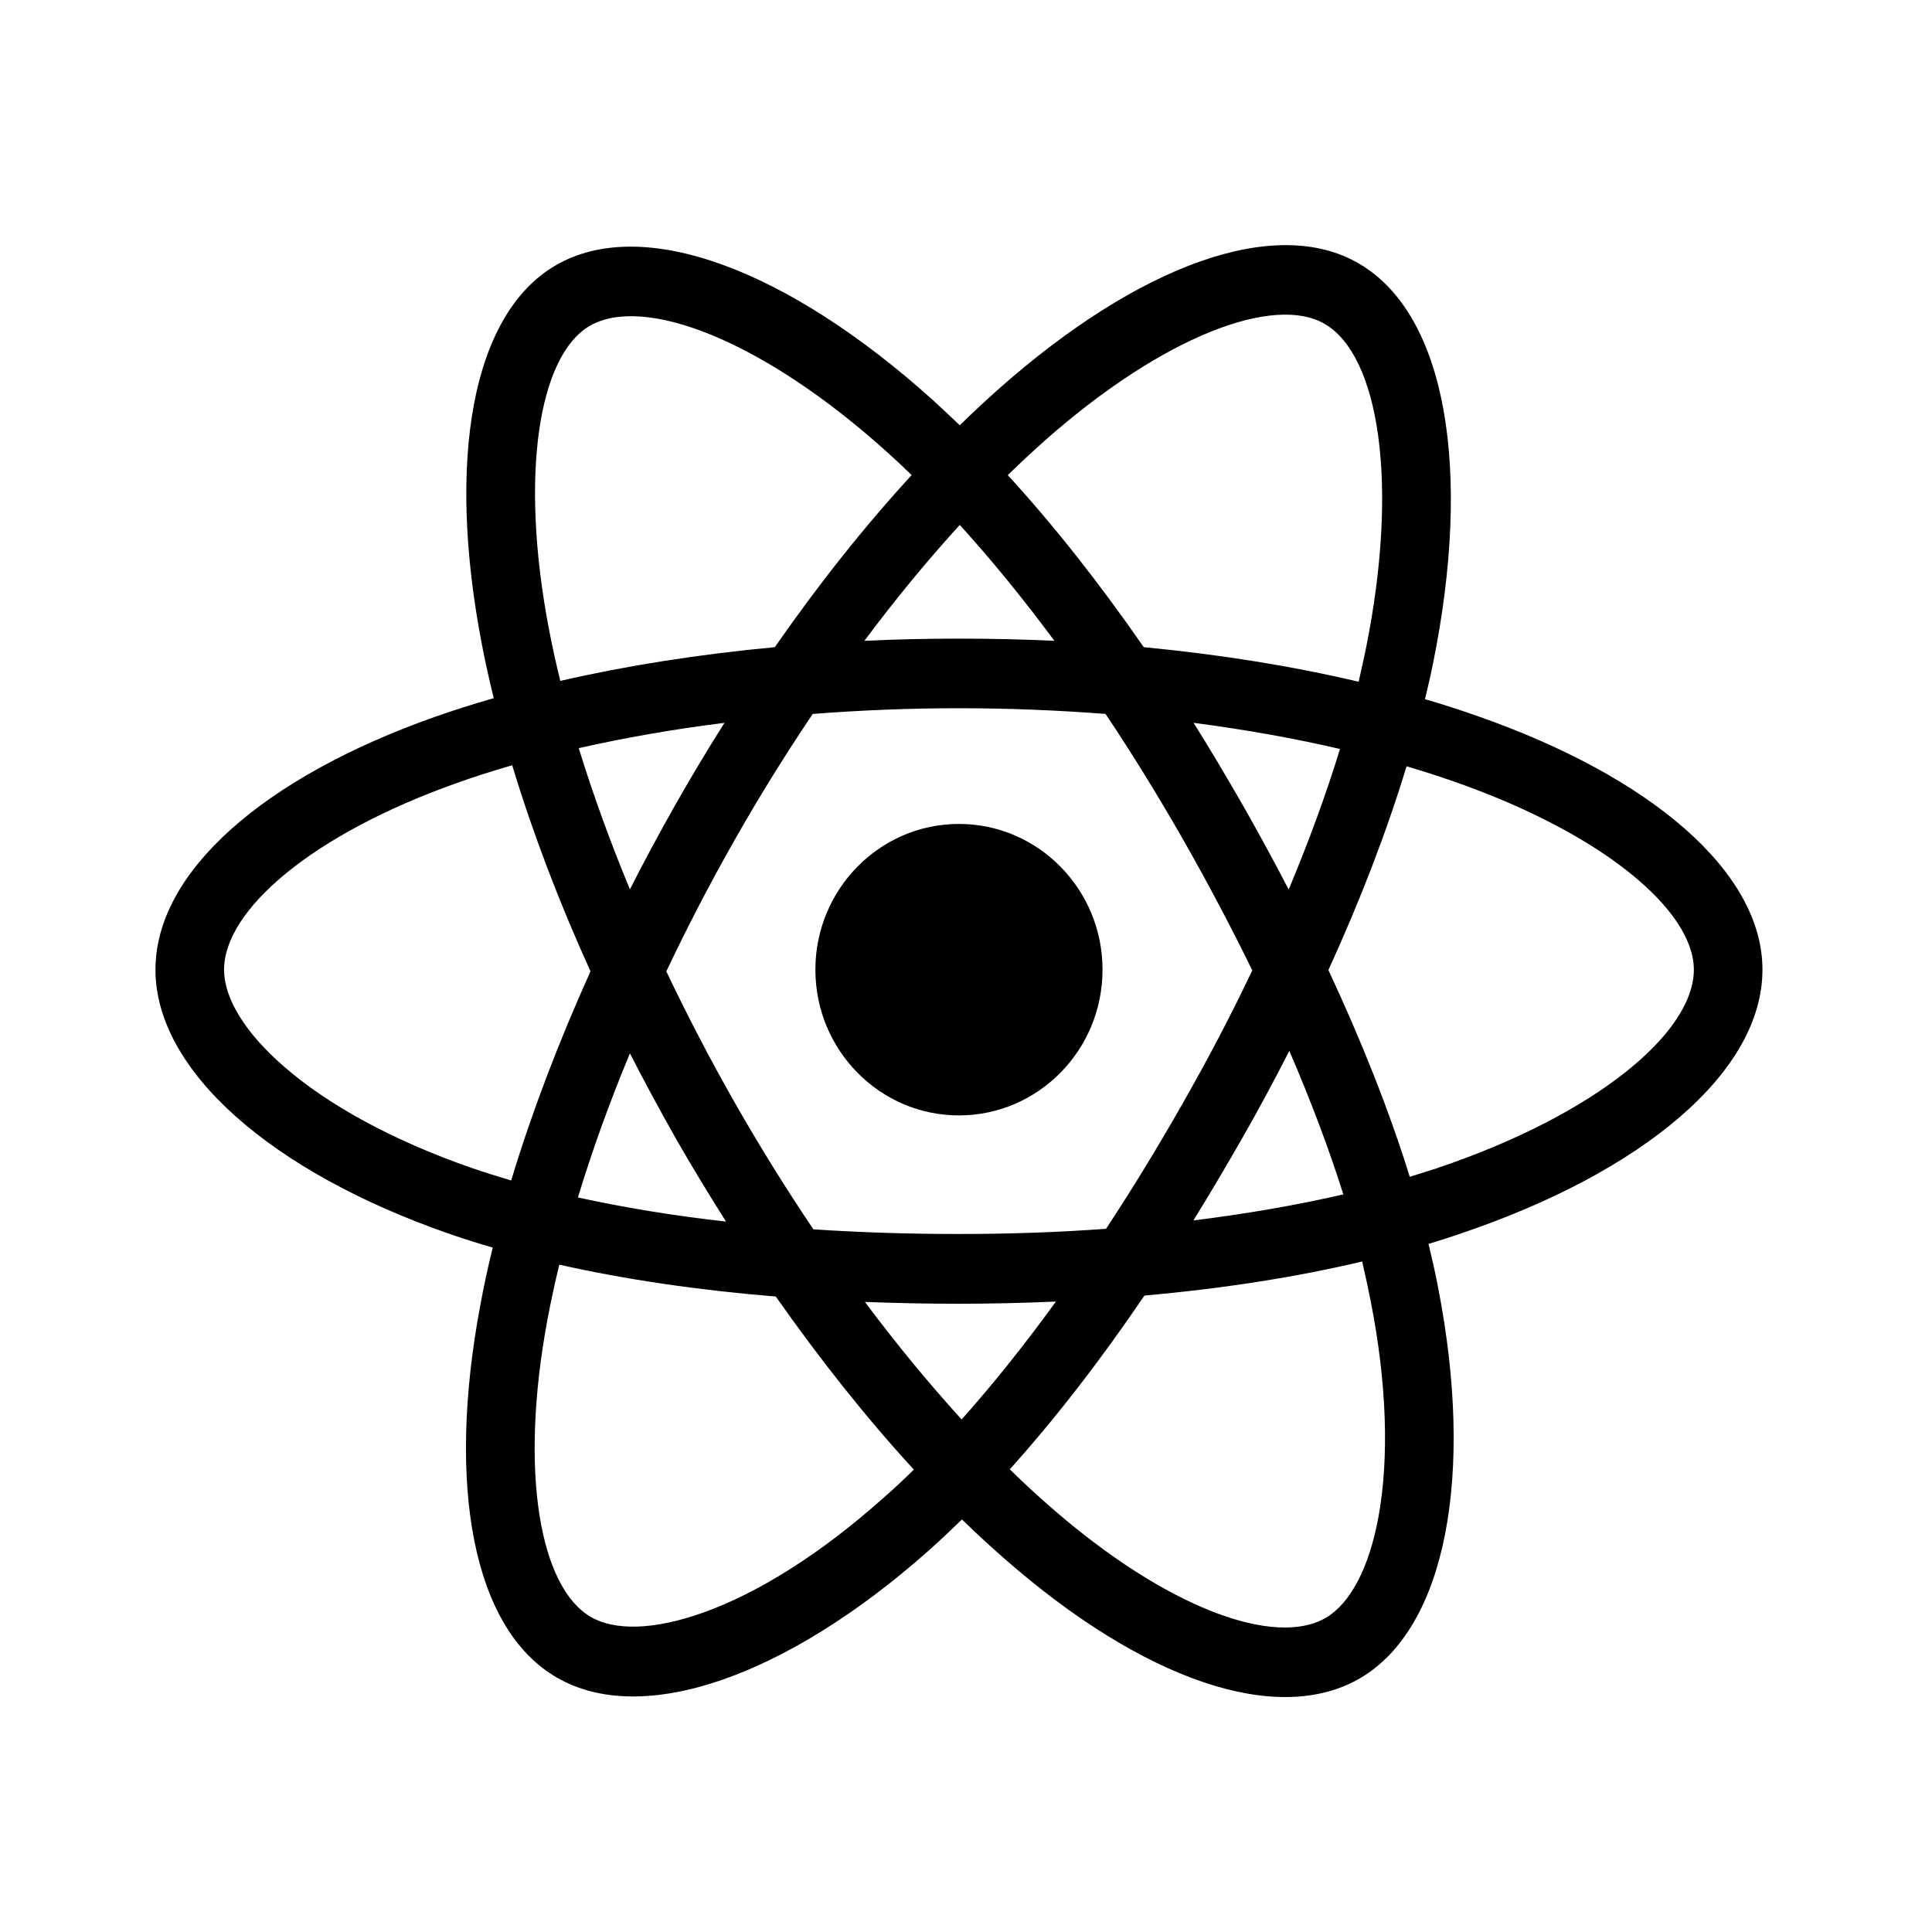
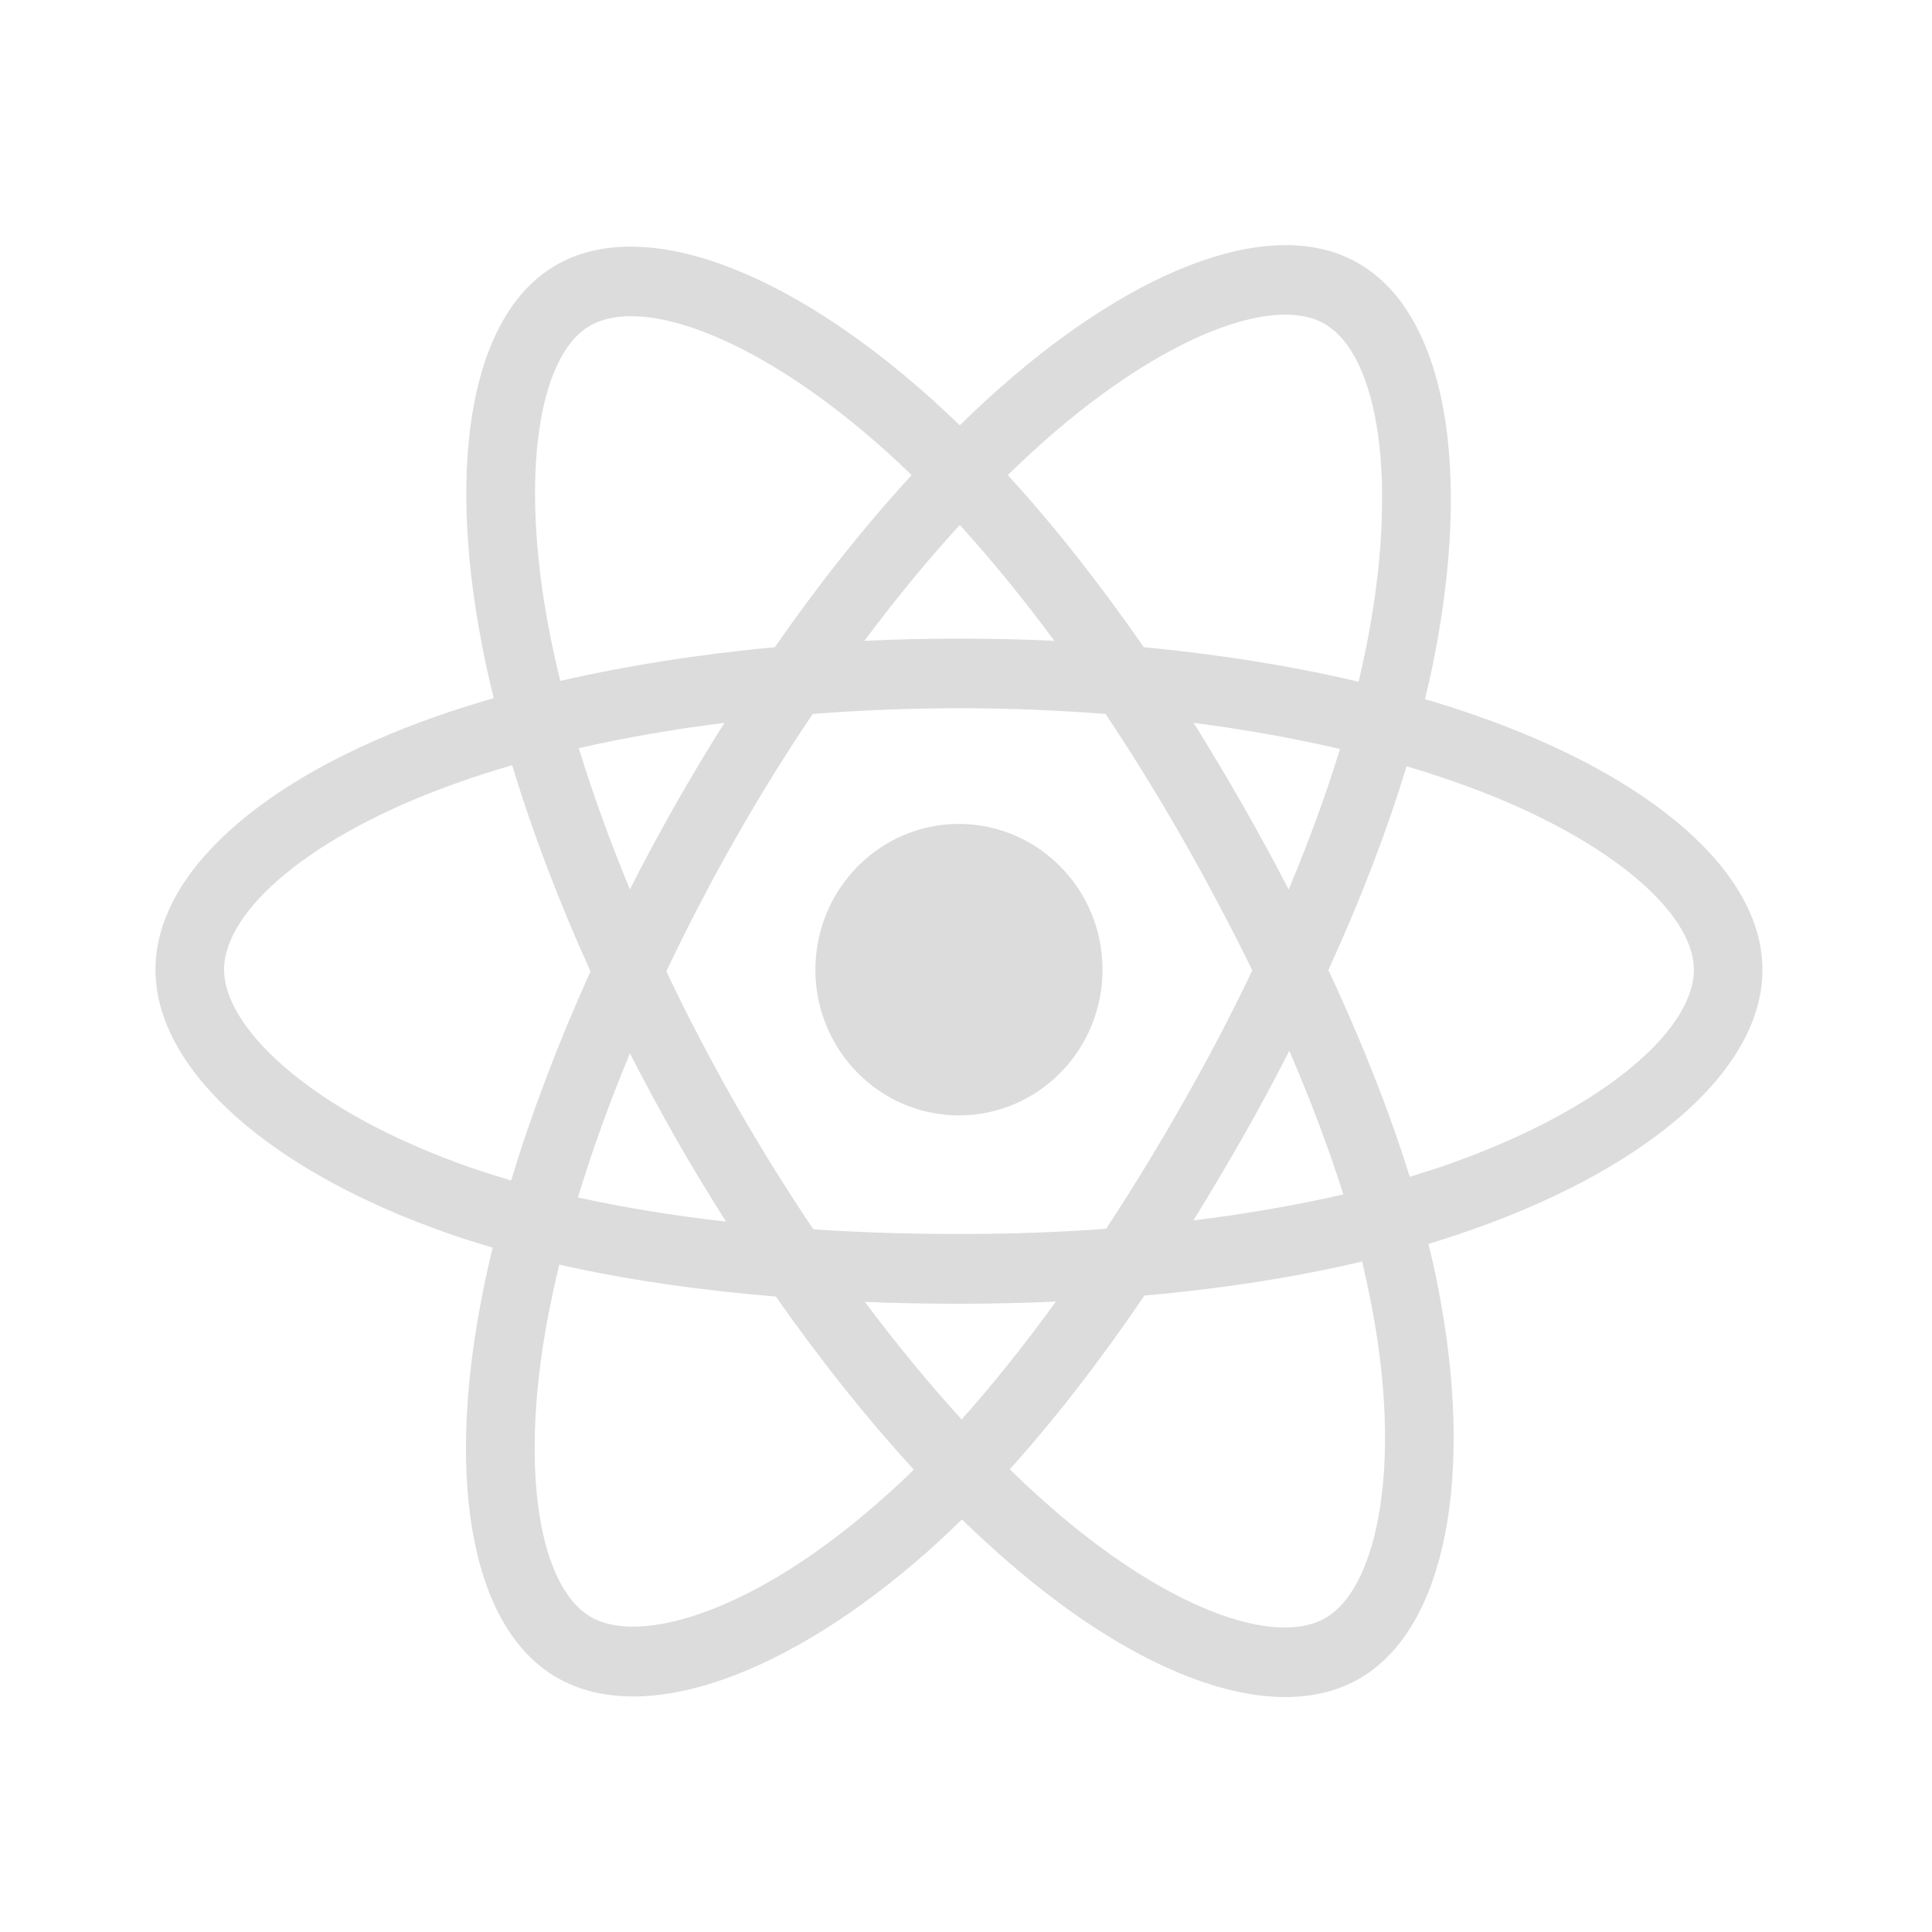
<svg xmlns="http://www.w3.org/2000/svg" width="60" zoomAndPan="magnify" viewBox="0 0 45 45" height="60" preserveAspectRatio="xMidYMid meet" version="1.0">
  <defs>
    <clipPath id="68cc808312">
      <path d="M 3.586 5 L 41.086 5 L 41.086 40 L 3.586 40 Z M 3.586 5 " clip-rule="nonzero" />
    </clipPath>
  </defs>
  <g clip-path="url(#68cc808312)">
-     <path fill="black" d="M 34.395 16.672 C 34.008 16.535 33.605 16.406 33.191 16.285 C 33.258 16.004 33.324 15.723 33.379 15.449 C 34.289 10.953 33.695 7.332 31.656 6.141 C 29.703 4.996 26.512 6.188 23.285 9.039 C 22.977 9.312 22.664 9.602 22.355 9.906 C 22.145 9.707 21.941 9.512 21.734 9.324 C 18.352 6.277 14.965 4.992 12.93 6.188 C 10.98 7.336 10.402 10.742 11.223 15.004 C 11.301 15.414 11.395 15.832 11.5 16.262 C 11.02 16.398 10.559 16.547 10.113 16.703 C 6.152 18.105 3.621 20.305 3.621 22.586 C 3.621 24.941 6.336 27.305 10.465 28.738 C 10.789 28.852 11.129 28.957 11.477 29.059 C 11.363 29.52 11.266 29.973 11.184 30.418 C 10.402 34.605 11.012 37.93 12.957 39.066 C 14.969 40.246 18.34 39.035 21.625 36.121 C 21.883 35.891 22.145 35.645 22.406 35.391 C 22.742 35.719 23.082 36.031 23.418 36.324 C 26.598 39.105 29.738 40.227 31.684 39.086 C 33.691 37.906 34.344 34.332 33.496 29.988 C 33.434 29.656 33.355 29.316 33.273 28.973 C 33.508 28.902 33.742 28.828 33.969 28.75 C 38.262 27.309 41.051 24.973 41.051 22.586 C 41.051 20.297 38.438 18.082 34.395 16.672 Z M 33.465 27.211 C 33.262 27.277 33.051 27.344 32.836 27.41 C 32.363 25.887 31.723 24.27 30.941 22.594 C 31.688 20.961 32.301 19.363 32.762 17.848 C 33.145 17.961 33.516 18.082 33.875 18.207 C 37.34 19.418 39.453 21.207 39.453 22.586 C 39.453 24.055 37.172 25.965 33.465 27.211 Z M 31.926 30.305 C 32.305 32.227 32.355 33.961 32.109 35.32 C 31.887 36.543 31.438 37.355 30.883 37.68 C 29.703 38.375 27.18 37.473 24.461 35.094 C 24.148 34.82 23.832 34.531 23.52 34.223 C 24.574 33.051 25.629 31.691 26.656 30.176 C 28.465 30.016 30.176 29.75 31.727 29.383 C 31.801 29.699 31.867 30.004 31.926 30.305 Z M 16.383 37.559 C 15.23 37.973 14.312 37.984 13.758 37.66 C 12.578 36.969 12.086 34.301 12.754 30.719 C 12.832 30.309 12.922 29.887 13.027 29.457 C 14.562 29.801 16.258 30.051 18.07 30.199 C 19.109 31.68 20.191 33.039 21.285 34.23 C 21.047 34.465 20.809 34.688 20.57 34.895 C 19.121 36.188 17.664 37.102 16.383 37.559 Z M 10.984 27.203 C 9.156 26.566 7.652 25.746 6.617 24.844 C 5.688 24.039 5.219 23.238 5.219 22.586 C 5.219 21.203 7.254 19.438 10.641 18.238 C 11.051 18.09 11.484 17.953 11.93 17.824 C 12.398 19.371 13.012 20.992 13.754 22.625 C 13.004 24.285 12.379 25.93 11.906 27.496 C 11.59 27.402 11.281 27.305 10.984 27.203 Z M 12.793 14.691 C 12.09 11.039 12.555 8.285 13.73 7.594 C 14.984 6.859 17.754 7.906 20.672 10.539 C 20.859 10.707 21.047 10.883 21.234 11.066 C 20.145 12.25 19.07 13.602 18.047 15.074 C 16.285 15.238 14.598 15.504 13.051 15.859 C 12.953 15.465 12.867 15.074 12.793 14.691 Z M 28.938 18.738 C 28.566 18.09 28.188 17.453 27.801 16.836 C 28.996 16.992 30.137 17.195 31.211 17.445 C 30.891 18.492 30.488 19.59 30.016 20.719 C 29.676 20.062 29.316 19.402 28.938 18.738 Z M 22.355 12.227 C 23.094 13.039 23.832 13.945 24.559 14.926 C 23.824 14.891 23.082 14.875 22.336 14.875 C 21.598 14.875 20.859 14.891 20.133 14.926 C 20.859 13.953 21.605 13.047 22.355 12.227 Z M 15.727 18.75 C 15.359 19.402 15.004 20.059 14.672 20.715 C 14.207 19.594 13.809 18.492 13.48 17.426 C 14.551 17.184 15.688 16.984 16.875 16.836 C 16.48 17.457 16.098 18.098 15.727 18.75 Z M 16.91 28.453 C 15.684 28.316 14.527 28.125 13.461 27.891 C 13.789 26.809 14.195 25.68 14.672 24.535 C 15.008 25.191 15.363 25.848 15.734 26.504 C 16.113 27.168 16.508 27.816 16.91 28.453 Z M 22.398 33.062 C 21.641 32.23 20.883 31.312 20.145 30.324 C 20.863 30.352 21.594 30.367 22.336 30.367 C 23.098 30.367 23.855 30.348 24.594 30.316 C 23.867 31.32 23.129 32.242 22.398 33.062 Z M 30.031 24.477 C 30.531 25.637 30.953 26.754 31.289 27.82 C 30.203 28.07 29.031 28.273 27.797 28.426 C 28.184 27.801 28.566 27.152 28.945 26.492 C 29.328 25.82 29.688 25.148 30.031 24.477 Z M 27.559 25.68 C 26.973 26.711 26.375 27.691 25.762 28.621 C 24.652 28.703 23.504 28.742 22.336 28.742 C 21.172 28.742 20.039 28.707 18.945 28.633 C 18.312 27.695 17.699 26.707 17.117 25.688 C 16.539 24.672 16.004 23.645 15.52 22.625 C 16.004 21.605 16.535 20.578 17.113 19.562 C 17.691 18.543 18.301 17.562 18.93 16.629 C 20.039 16.543 21.184 16.496 22.336 16.496 C 23.496 16.496 24.637 16.543 25.75 16.629 C 26.371 17.555 26.973 18.535 27.555 19.551 C 28.141 20.582 28.68 21.602 29.168 22.602 C 28.684 23.621 28.145 24.652 27.559 25.68 Z M 30.859 7.547 C 32.113 8.281 32.598 11.238 31.812 15.121 C 31.762 15.371 31.703 15.621 31.645 15.879 C 30.09 15.512 28.402 15.242 26.641 15.074 C 25.609 13.586 24.543 12.234 23.473 11.066 C 23.762 10.785 24.051 10.516 24.336 10.262 C 27.098 7.82 29.684 6.855 30.859 7.547 Z M 22.336 19.191 C 24.18 19.191 25.68 20.711 25.68 22.586 C 25.68 24.461 24.18 25.98 22.336 25.98 C 20.492 25.98 18.992 24.461 18.992 22.586 C 18.992 20.711 20.492 19.191 22.336 19.191 Z M 22.336 19.191 " fill-opacity="1" fill-rule="nonzero" />
+     <path fill="#DCDCDC" d="M 34.395 16.672 C 34.008 16.535 33.605 16.406 33.191 16.285 C 33.258 16.004 33.324 15.723 33.379 15.449 C 34.289 10.953 33.695 7.332 31.656 6.141 C 29.703 4.996 26.512 6.188 23.285 9.039 C 22.977 9.312 22.664 9.602 22.355 9.906 C 22.145 9.707 21.941 9.512 21.734 9.324 C 18.352 6.277 14.965 4.992 12.93 6.188 C 10.98 7.336 10.402 10.742 11.223 15.004 C 11.301 15.414 11.395 15.832 11.5 16.262 C 11.02 16.398 10.559 16.547 10.113 16.703 C 6.152 18.105 3.621 20.305 3.621 22.586 C 3.621 24.941 6.336 27.305 10.465 28.738 C 10.789 28.852 11.129 28.957 11.477 29.059 C 11.363 29.52 11.266 29.973 11.184 30.418 C 10.402 34.605 11.012 37.93 12.957 39.066 C 14.969 40.246 18.34 39.035 21.625 36.121 C 21.883 35.891 22.145 35.645 22.406 35.391 C 22.742 35.719 23.082 36.031 23.418 36.324 C 26.598 39.105 29.738 40.227 31.684 39.086 C 33.691 37.906 34.344 34.332 33.496 29.988 C 33.434 29.656 33.355 29.316 33.273 28.973 C 33.508 28.902 33.742 28.828 33.969 28.75 C 38.262 27.309 41.051 24.973 41.051 22.586 C 41.051 20.297 38.438 18.082 34.395 16.672 Z M 33.465 27.211 C 33.262 27.277 33.051 27.344 32.836 27.41 C 32.363 25.887 31.723 24.27 30.941 22.594 C 31.688 20.961 32.301 19.363 32.762 17.848 C 33.145 17.961 33.516 18.082 33.875 18.207 C 37.34 19.418 39.453 21.207 39.453 22.586 C 39.453 24.055 37.172 25.965 33.465 27.211 Z M 31.926 30.305 C 32.305 32.227 32.355 33.961 32.109 35.32 C 31.887 36.543 31.438 37.355 30.883 37.68 C 29.703 38.375 27.18 37.473 24.461 35.094 C 24.148 34.82 23.832 34.531 23.52 34.223 C 24.574 33.051 25.629 31.691 26.656 30.176 C 28.465 30.016 30.176 29.75 31.727 29.383 C 31.801 29.699 31.867 30.004 31.926 30.305 Z M 16.383 37.559 C 15.23 37.973 14.312 37.984 13.758 37.66 C 12.578 36.969 12.086 34.301 12.754 30.719 C 12.832 30.309 12.922 29.887 13.027 29.457 C 14.562 29.801 16.258 30.051 18.07 30.199 C 19.109 31.68 20.191 33.039 21.285 34.23 C 21.047 34.465 20.809 34.688 20.57 34.895 C 19.121 36.188 17.664 37.102 16.383 37.559 Z M 10.984 27.203 C 9.156 26.566 7.652 25.746 6.617 24.844 C 5.688 24.039 5.219 23.238 5.219 22.586 C 5.219 21.203 7.254 19.438 10.641 18.238 C 11.051 18.09 11.484 17.953 11.93 17.824 C 12.398 19.371 13.012 20.992 13.754 22.625 C 13.004 24.285 12.379 25.93 11.906 27.496 C 11.59 27.402 11.281 27.305 10.984 27.203 Z M 12.793 14.691 C 12.09 11.039 12.555 8.285 13.73 7.594 C 14.984 6.859 17.754 7.906 20.672 10.539 C 20.859 10.707 21.047 10.883 21.234 11.066 C 20.145 12.25 19.07 13.602 18.047 15.074 C 16.285 15.238 14.598 15.504 13.051 15.859 C 12.953 15.465 12.867 15.074 12.793 14.691 Z M 28.938 18.738 C 28.566 18.09 28.188 17.453 27.801 16.836 C 28.996 16.992 30.137 17.195 31.211 17.445 C 30.891 18.492 30.488 19.59 30.016 20.719 C 29.676 20.062 29.316 19.402 28.938 18.738 Z M 22.355 12.227 C 23.094 13.039 23.832 13.945 24.559 14.926 C 23.824 14.891 23.082 14.875 22.336 14.875 C 21.598 14.875 20.859 14.891 20.133 14.926 C 20.859 13.953 21.605 13.047 22.355 12.227 Z M 15.727 18.75 C 15.359 19.402 15.004 20.059 14.672 20.715 C 14.207 19.594 13.809 18.492 13.48 17.426 C 14.551 17.184 15.688 16.984 16.875 16.836 C 16.48 17.457 16.098 18.098 15.727 18.75 Z M 16.91 28.453 C 15.684 28.316 14.527 28.125 13.461 27.891 C 13.789 26.809 14.195 25.68 14.672 24.535 C 15.008 25.191 15.363 25.848 15.734 26.504 C 16.113 27.168 16.508 27.816 16.91 28.453 Z M 22.398 33.062 C 21.641 32.23 20.883 31.312 20.145 30.324 C 20.863 30.352 21.594 30.367 22.336 30.367 C 23.098 30.367 23.855 30.348 24.594 30.316 C 23.867 31.32 23.129 32.242 22.398 33.062 Z M 30.031 24.477 C 30.531 25.637 30.953 26.754 31.289 27.82 C 30.203 28.07 29.031 28.273 27.797 28.426 C 28.184 27.801 28.566 27.152 28.945 26.492 C 29.328 25.82 29.688 25.148 30.031 24.477 Z M 27.559 25.68 C 26.973 26.711 26.375 27.691 25.762 28.621 C 24.652 28.703 23.504 28.742 22.336 28.742 C 21.172 28.742 20.039 28.707 18.945 28.633 C 18.312 27.695 17.699 26.707 17.117 25.688 C 16.539 24.672 16.004 23.645 15.52 22.625 C 16.004 21.605 16.535 20.578 17.113 19.562 C 17.691 18.543 18.301 17.562 18.93 16.629 C 20.039 16.543 21.184 16.496 22.336 16.496 C 23.496 16.496 24.637 16.543 25.75 16.629 C 26.371 17.555 26.973 18.535 27.555 19.551 C 28.141 20.582 28.68 21.602 29.168 22.602 C 28.684 23.621 28.145 24.652 27.559 25.68 Z M 30.859 7.547 C 32.113 8.281 32.598 11.238 31.812 15.121 C 31.762 15.371 31.703 15.621 31.645 15.879 C 30.09 15.512 28.402 15.242 26.641 15.074 C 25.609 13.586 24.543 12.234 23.473 11.066 C 23.762 10.785 24.051 10.516 24.336 10.262 C 27.098 7.82 29.684 6.855 30.859 7.547 Z M 22.336 19.191 C 24.18 19.191 25.68 20.711 25.68 22.586 C 25.68 24.461 24.18 25.98 22.336 25.98 C 20.492 25.98 18.992 24.461 18.992 22.586 C 18.992 20.711 20.492 19.191 22.336 19.191 Z M 22.336 19.191 " fill-opacity="1" fill-rule="nonzero" />
  </g>
</svg>
